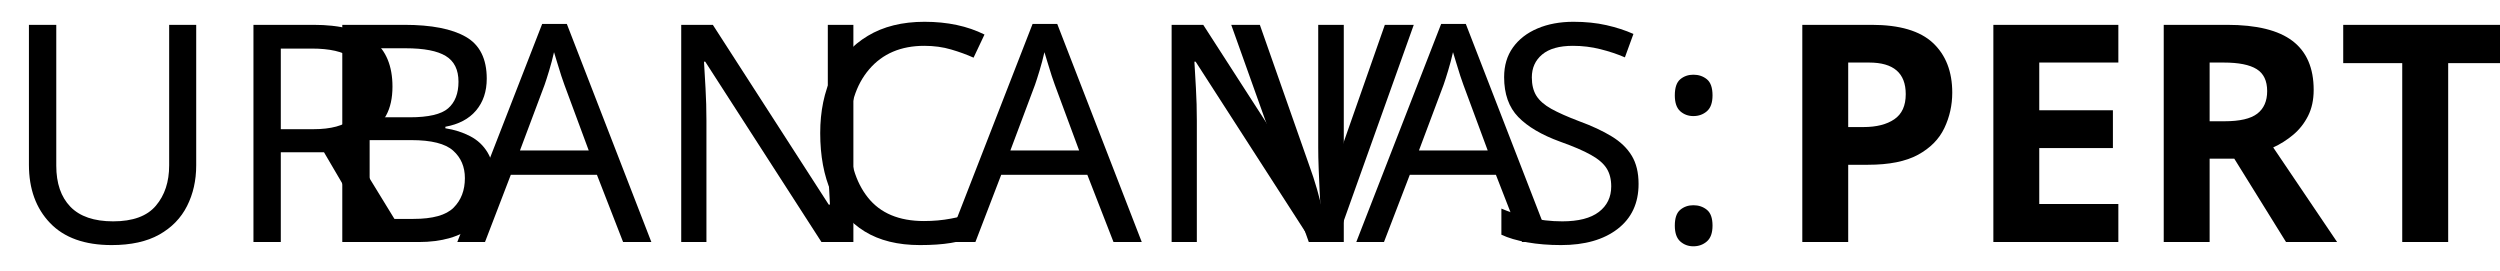
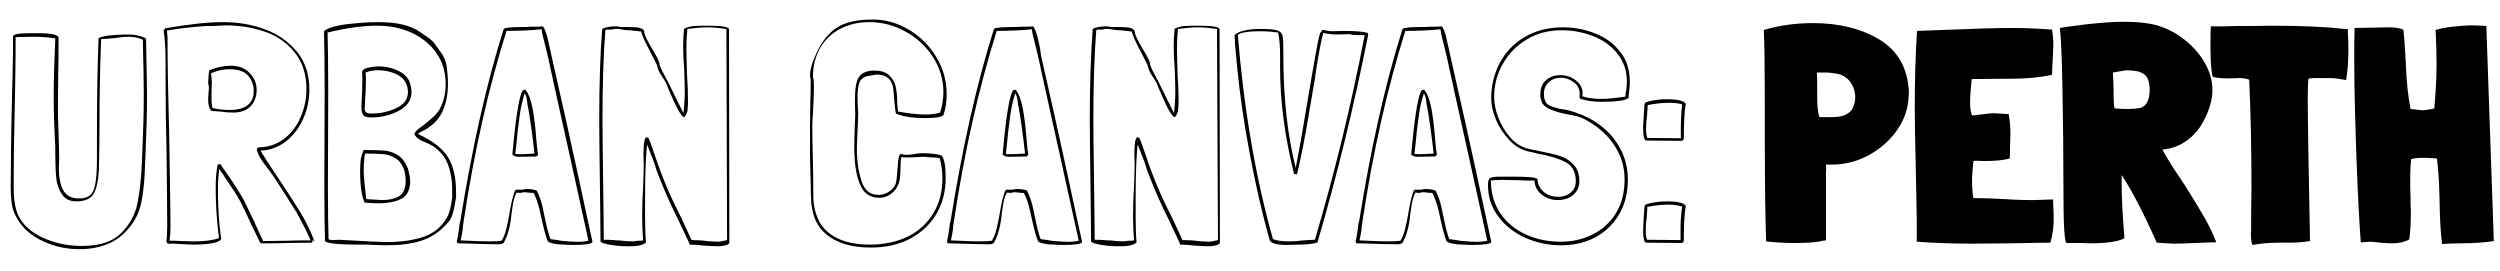
- <svg xmlns="http://www.w3.org/2000/svg" id="Layer_1" data-name="Layer 1" viewBox="0 0 768.5 83">
-   <defs>
-     <style>
-       .cls-1 {
-         font-family: LondrinaSolid-Black, 'Londrina Solid';
-         font-weight: 800;
-       }
- 
-       .cls-2, .cls-3, .cls-4, .cls-5, .cls-6 {
-         font-family: LondrinaOutline-Regular, 'Londrina Outline';
-       }
- 
-       .cls-3 {
-         letter-spacing: 0em;
-       }
- 
-       .cls-4 {
-         letter-spacing: 0em;
-       }
- 
-       .cls-5 {
-         letter-spacing: -.03em;
-       }
- 
-       .cls-7 {
-         font-size: 93.52px;
-       }
- 
-       .cls-6 {
-         letter-spacing: 0em;
-       }
-     </style>
-   </defs>
-   <text class="cls-7" transform="translate(.47 74.4)">
-     <tspan class="cls-2" x="0" y="0">UR</tspan>
-     <tspan class="cls-6" x="95.67" y="0">B</tspan>
-     <tspan class="cls-2" x="140.1" y="0">AN </tspan>
-     <tspan class="cls-3" x="245.96" y="0">C</tspan>
-     <tspan class="cls-2" x="290.85" y="0">AN</tspan>
-     <tspan class="cls-5" x="378.01" y="0">V</tspan>
-     <tspan class="cls-4" x="416.45" y="0">A</tspan>
-     <tspan class="cls-2" x="456.29" y="0">S:</tspan>
-     <tspan class="cls-1" x="520.82" y="0" xml:space="preserve"> PERTH</tspan>
-   </text>
+ <svg xmlns="http://www.w3.org/2000/svg" version="1.1" id="Layer_1" x="0px" y="0px" viewBox="0 0 768.5 83" style="enable-background:new 0 0 768.5 83;" xml:space="preserve">
+   <style type="text/css">
+ 	.st0{enable-background:new    ;}
+ </style>
+   <g class="st0">
+     <path d="M45.2,29.2c0,5.6-0.2,11.9-0.5,19l-0.1,2.2c-0.1,4-0.4,7.5-0.9,10.5c-0.5,3-1.4,5.5-2.8,7.5c-2.1,3.1-4.6,5.2-7.3,6.4   c-2.8,1.2-5.8,1.8-9.2,1.8c-4.4,0-8.5-1-12.3-3c-3.8-2-6.4-4.9-7.9-8.6c-0.6-1.6-0.9-4.1-0.9-7.5c0-6.4,0.1-15.6,0.4-27.9   c0.1-2.4,0.1-5.2,0.2-8.3c0.1-3.1,0.1-6.5,0.1-10.2c0.2-0.4,1-0.7,2.4-0.8c1.4-0.1,3.3-0.1,5.5-0.1c3.6,0,5.6,0.4,6.1,1.2   c0,4.9,0,8.6-0.1,11l-0.1,11c0,1.7,0.1,4.2,0.2,7.6c0.1,3.5,0.2,6,0.2,7.7l-0.1,3.2c0,2.6,0.4,4.8,1.3,6.5s2.5,2.6,4.9,2.6   c1.5,0,2.6-0.3,3.4-1c0.8-0.7,1.3-1.8,1.6-3.5c0.3-1.7,0.5-4.1,0.5-7.3v-9.4c0-11,0.2-20.4,0.5-28.1c1.5-0.7,4.6-1.1,9.3-1.1   c1.9,0,3.6,0.4,5.1,1.1l0.2,0.4C45,19.6,45.2,25.4,45.2,29.2z M43.9,12.2c-1.3-0.6-2.8-0.9-4.5-0.9c-0.9,0-2.2,0.1-4.1,0.4   C33.4,11.9,32,12,31.1,12c-0.2,4.2-0.3,8.7-0.4,13.7c-0.1,4.9-0.1,8.2-0.1,9.7c0,7.5-0.1,13.1-0.2,16.9c-0.2,3.5-0.8,6-1.7,7.4   c-0.9,1.4-2.6,2.2-5.2,2.2c-2,0-3.5-0.7-4.4-2.1c-1-1.4-1.6-3.1-1.8-5c-0.2-1.9-0.3-4.4-0.3-7.4c0-1.8,0-3.1-0.1-3.9   c-0.2-4.1-0.4-8.6-0.4-13.7c0-5.4,0.2-11.4,0.5-18c-1.9-0.3-4.1-0.5-6.6-0.5l-5.6,0.1c0,3.5,0,7.6-0.1,12.3   c-0.1,4.7-0.1,8.3-0.2,10.9c-0.2,7.7-0.3,15.4-0.3,23.1c0,2.7,0.3,5.1,0.8,6.9c1,3.4,3.5,6.1,7.4,8.1c4,2,8.2,2.9,12.8,2.9   c5.4,0,9.4-1.3,12-3.9c2.6-2.6,4.3-5.6,5-9c0.7-3.4,1.2-7.6,1.4-12.5l0.1-2.1c0.3-7,0.5-13.2,0.5-18.8   C44.2,25.5,44.1,19.8,43.9,12.2z" />
+     <path d="M96,74.6l-7.9,0.1c-1.7,0.1-4.3,0.1-7.8,0.1l-0.4-0.3c-0.3-0.6-1.2-2.6-2.8-5.8c-1.4-3.1-2.5-5.4-3.3-6.9   c-0.9-1.7-2.5-4.1-4.6-7.2c-0.4-0.6-0.7-1.1-1-1.5c-0.3-0.4-0.6-0.8-0.8-1.2c-0.2,1.6-0.4,3.7-0.4,6.4c0,5.5,0.3,10.6,1,15.2   c-0.6,1.1-3.6,1.7-9,1.7L55.1,75c-0.8-0.1-2-0.1-3.6-0.1l-0.3-0.7l-0.1,0.2c0.2-1.1,0.3-2.8,0.3-5.1c0-5-0.1-12.5-0.2-22.4   c-0.2-7.4-0.3-14.9-0.3-22.4v-5c0-4.2-0.2-7.6-0.6-10.2l0.5-0.6c7-1.2,12.9-1.9,17.7-1.9c4.6,0,8.9,0.7,12.9,2.2   c4.1,1.5,7.3,3.8,9.9,6.9c2.5,3.1,3.8,7,3.8,11.6c0,3.1-0.6,6-1.8,8.8c-1.2,2.8-3,5.2-5.2,7c-2.3,1.8-4.9,2.9-8,3   c0.9,1.6,2.9,4.7,6,9.3c2.7,4,4.8,7.4,6.5,10.1c1.6,2.7,3,5.6,4.1,8.6L96,73.8V74.6z M91.1,65.2c-1.6-2.6-3.9-6.2-6.9-10.8   l-1.5-2.1c-1.1-1.4-2-2.6-2.6-3.6c-0.6-1-1-1.9-1.2-2.8l0.5-0.6c3,0,5.6-0.9,7.9-2.6c2.2-1.7,4-4,5.1-6.7c1.2-2.7,1.8-5.6,1.8-8.5   c0-4.8-1.3-8.7-3.8-11.6c-2.5-3-5.6-5.1-9.4-6.3c-3.7-1.2-7.6-1.8-11.5-1.8c-0.9,0-2.2,0.1-4.1,0.2L63.2,8h0.2   c-4.8,0.3-8.8,0.8-12.1,1.4c0.1,1,0.2,1.7,0.2,2.2c0,8.7,0.2,18.5,0.5,29.3c0.2,12.8,0.4,22.5,0.4,29.1c0,1.4-0.1,2.7-0.3,4   c1.6,0,2.7,0,3.6,0.1l4,0.1c3.1,0,5.6-0.3,7.6-1c-0.7-5.6-1-10.7-1-15.3c0-3,0.2-5.4,0.6-7.3l0.8-0.2c0.3,0.4,0.7,1,1.1,1.6   c0.4,0.6,0.9,1.3,1.4,2c2.2,3.2,3.8,5.8,4.8,7.6l3,6.2c1.1,2.4,2,4.5,2.9,6.3l7.3-0.1c1.6-0.1,4.1-0.1,7.3-0.1   C94.1,70.7,92.6,67.9,91.1,65.2z M70.9,20.2c2.4,0,4.4,0.7,5.8,2.2c1.4,1.4,2.2,3.2,2.2,5.2c0,2-0.6,3.7-1.8,5c-1.2,1.3-3,2-5.4,2   c-1.4,0-2.7-0.1-3.9-0.3c-1.5-0.1-2.4-0.2-2.8-0.2c-0.7-0.7-1-1.8-1-3.3c0-0.7,0-1.5,0.1-2.2c0.1-0.7,0.1-1.3,0.1-1.8   c0-0.2,0-0.5-0.1-0.7C64,25.8,64,25.5,64,25.2l0.1-1.7l0.2-1.9C66.6,20.7,68.8,20.2,70.9,20.2z M64.9,22.5v0.6   c0.1,0.2,0.2,1.1,0.2,2.6L65,30.3c0,1,0.1,2,0.3,2.9c1.7,0.4,3.5,0.6,5.3,0.6c4.9,0,7.4-2,7.4-5.9c0-1.2-0.3-2.3-0.8-3.3   c-0.5-1-1.3-1.8-2.2-2.4c-1.2-0.6-2.5-0.9-4-0.9C69,21.2,67,21.6,64.9,22.5z" />
+   </g>
+   <g class="st0">
+     <path d="M129.5,74c-3.1,1-6.7,1.4-10.7,1.4c-1.2,0-3.2-0.1-6-0.2h-2.3c-6.6,0-10.1-0.4-10.6-1.1c-0.1-3.6-0.2-9.1-0.2-16.4   l0.1-29.8c0-8.1-0.1-14.2-0.2-18.3c0.9-0.9,3.1-1.6,6.5-2.1c3.4-0.4,6.8-0.7,10.2-0.7c5.7,0,10,1,12.9,3.1l1.9,1.3   c0.9,0.6,1.5,1.1,1.8,1.4c0.3,0.3,0.7,0.8,1.2,1.5c0.5,0.7,1,1.4,1.5,2.1c0.9,1.2,1.4,2.5,1.7,4.1c0.2,1.5,0.4,3.3,0.4,5.4   c0,3.4-0.6,6.4-1.8,8.8c-1.2,2.5-3.3,4.5-6.4,6c-0.2,0.1-0.4,0.2-0.5,0.3c-0.2,0.1-0.3,0.2-0.5,0.3c0,0.1,0.1,0.2,0.2,0.2   c4.3,2,7.3,4.3,9,7c1.7,2.7,2.5,6.4,2.5,11v1.4c-0.1,0.3-0.2,1.1-0.4,2.3c-0.2,1.2-0.5,2.3-0.8,3.2c-0.3,0.9-0.8,1.7-1.3,2.2   C135.3,71.2,132.6,73,129.5,74z M137.9,51.1c-0.8-2.4-2.3-4.4-4.5-6c-0.4-0.3-1.2-0.7-2.3-1.2c-1.1-0.4-1.9-0.8-2.4-1.2   c-0.6-0.4-1-0.8-1.3-1.4c0-0.3,0.2-0.7,0.7-1.2c0.5-0.5,1.2-1,2.2-1.7c0.9-0.7,1.7-1.4,2.6-2.2c0.9-0.7,1.5-1.5,2-2.2   c1.4-2.4,2.1-5.1,2.1-8c0-3.7-0.9-6.9-2.8-9.6c-1.8-2.7-4.4-4.8-7.6-6.3c-3.2-1.5-6.8-2.2-10.8-2.2c-4.2,0-9.3,0.7-15.1,2.1   c0.1,4,0.2,10,0.2,18l-0.1,29.5c0,7.2,0.1,12.5,0.2,16.1c0.5,0.1,0.9,0.2,1.3,0.2l1.9-0.1l5.5,0.3c4,0.2,7.1,0.4,9.4,0.4   c4,0,7.5-0.5,10.5-1.4c3-0.9,5.4-2.6,7.1-5c0.6-0.9,1.1-1.8,1.3-2.5c0.2-0.7,0.5-1.5,0.6-2.4c0.2-0.9,0.3-1.7,0.4-2.3v-1.4   C139.1,56.2,138.7,53.5,137.9,51.1z M123.4,61.1c-1.7,0.9-4.2,1.4-7.3,1.4c-0.8,0-2.2-0.1-4-0.2c-0.9-1.8-1.4-5.1-1.4-9.8   c0-1.4,0.1-2.6,0.2-3.6c0.2-1,0.5-1.9,0.9-2.8c2.8,0,4.9,0.1,6.4,0.2c1.4,0.1,2.8,0.6,4.1,1.4c1.3,0.8,2.3,2.2,3.1,4.1   c0.4,1.5,0.7,2.9,0.7,4.1C126,58.5,125.1,60.2,123.4,61.1z M122.7,34c-2.6,1.4-5.4,2.1-8.5,2.1c-1.3,0-2.2-0.2-2.5-0.7   c-0.4-0.5-0.6-1.3-0.6-2.4c0-1,0.1-2.5,0.2-4.5l0.1-4.4l-0.1-2.1c0.2-0.6,0.9-1,1.9-1.2c1-0.2,2.1-0.4,3.2-0.4c2,0,3.9,0.4,5.7,1.2   c1.8,0.8,3,1.9,3.7,3.3c0.5,1.3,0.7,2.4,0.7,3.3C126.5,30.7,125.3,32.6,122.7,34z M111.8,52.5c0,1.7,0.3,4.6,0.8,8.7   c2.8,0.2,4.4,0.3,4.8,0.3c2.2,0,4-0.4,5.3-1.2c1.3-0.8,2-2.4,2-4.7c0-1.3-0.2-2.5-0.5-3.5c-0.6-1.6-1.5-2.8-2.7-3.5   c-1.2-0.7-2.3-1.1-3.6-1.2c-1.2-0.1-3.1-0.2-5.7-0.2C111.9,49,111.8,50.7,111.8,52.5z M112.4,22.3l0.1,2.2l-0.1,3.6   c-0.1,1.6-0.2,2.8-0.2,3.6l-0.1,1.5c0,0.6,0.1,1,0.4,1.3c0.3,0.3,0.9,0.4,1.7,0.4c2.8,0,5.4-0.6,7.7-1.7c2.3-1.1,3.5-2.7,3.5-4.9   c0-1-0.2-2-0.7-2.9c-0.6-1.2-1.7-2.1-3.3-2.8c-1.7-0.7-3.4-1-5.2-1C114.8,21.6,113.5,21.8,112.4,22.3z" />
+   </g>
+   <g class="st0">
+     <path d="M176.3,75.3c-1.4,0-2.9-0.1-4.7-0.2c-1.7-0.2-2.8-0.5-3.2-0.9c-0.6-1.4-1.2-3.7-1.9-6.8c-0.4-1.9-0.7-3.4-1.1-4.6   c-0.3-1.2-0.8-2.4-1.4-3.5c-0.5,0-1,0-1.6-0.1c-0.6-0.1-1.1-0.1-1.6-0.1c-0.2,0.1-0.6,0.2-0.9,0.2l-1.1-0.1c-0.6,1.2-1,2.5-1.2,4.1   c-0.2,1.5-0.4,2.4-0.4,2.8c-0.2,1.9-0.5,3.6-0.9,4.9c-0.3,1.3-0.9,2.6-1.5,3.7l-0.2,0.1l-0.4,0.2h0.1l-0.8,0.1l-5.6-0.1   c-3.1-0.1-5.5-0.2-7.2-0.2l-0.1-0.1l-0.2-0.5c0.3-1.1,0.5-2.4,0.7-3.9c0.1-1.1,0.2-1.9,0.4-2.3c3.6-22.5,8-42.2,13.3-59l0.5-0.4   h0.5c0.4-0.2,2.4-0.3,6-0.3c0.9-0.1,1.8-0.1,2.7-0.1c0.9,0,1.7,0,2.4-0.1c0.5,0.6,0.9,1.7,1.4,3.5c0.4,1.8,0.6,2.8,0.7,3.1l0.5,2.3   c2.4,10.5,6.2,27.4,11.2,50.8l1.4,6.4v0.3C181.6,75,179.7,75.3,176.3,75.3z M180.9,74L175,47.2c-3.3-14.8-5.5-24.8-6.6-29.9   c-0.1-0.3-0.3-1.4-0.8-3.3c-0.6-2.2-1-3.9-1.1-5c-2.9,0.3-6.5,0.5-10.8,0.5c-5.6,17.8-10,37.4-13.2,58.7c-0.1,0.5-0.2,1.4-0.3,2.6   c-0.2,1.2-0.4,2.3-0.6,3.1c4.1,0.2,7,0.3,8.8,0.3c1.9,0,3.2-0.1,3.8-0.2c0.6-1,1.1-2.2,1.4-3.5c0.3-1.3,0.7-2.9,1-4.8   c0.5-3.2,1.1-5.6,1.7-7.1l0.4-0.3h2c0.2-0.1,0.6-0.2,1.1-0.2c0.6,0,1.1,0,1.7,0.1s1.1,0.2,1.5,0.4c0.8,1.6,1.4,3.3,1.8,5.1   c0.4,1.9,0.6,3,0.7,3.3c0.6,2.9,1.1,5,1.7,6.5c0.6,0.1,1.4,0.2,2.2,0.3c0.9,0.2,1.6,0.3,2.2,0.3c1.2,0.1,2.2,0.2,2.9,0.2   C178.1,74.4,179.6,74.3,180.9,74z M159.3,48.2c-0.7,0-1.3-0.2-1.8-0.7c1.2-13.3,2.4-19.9,3.6-19.9h0.4c1,1.2,1.7,3.1,2.2,5.7   c0.5,2.6,0.9,5.9,1.2,9.9c0.1,0.7,0.1,1.4,0.2,2.2c0.1,0.7,0.2,1.5,0.3,2.2l-0.5,0.5L159.3,48.2z M164.3,47.2   c-0.7-6.3-1.4-11.1-2-14.4c-0.1-0.2-0.2-0.9-0.3-1.9c-0.1-1-0.4-1.7-0.7-2.2c-0.7,2.1-1.2,4.3-1.5,6.5c-0.3,2.2-0.7,5-1,8.5   l-0.4,3.6c0.4,0.1,1,0.1,1.8,0.1C161.1,47.4,162.5,47.3,164.3,47.2z" />
+     <path d="M211.8,74.6l-3.1-6.6c-2.3-4.6-4.1-8.6-5.4-11.9c-0.8-1.9-1.6-3.9-2.2-6.1l-2.2-5.6c-0.4,4.1-0.6,9.4-0.6,16v6.3   c0,3.5,0.1,6.1,0.3,7.8c-0.5,0.5-1.3,0.8-2.3,1c-1,0.2-2.2,0.2-3.6,0.2c-1.4,0-3-0.1-4.8-0.4c-1.8-0.3-2.9-0.6-3.3-1   c0-4.1-0.1-10.3-0.2-18.7c-0.1-8.2-0.2-14.4-0.2-18.6c0-10.9,0.3-20.3,0.9-28.1c1.1-0.6,2.6-0.8,4.4-0.8c0.4,0,0.8,0.1,1.2,0.2   c2.1,0,3.7,0,5,0.1c1.2,0.1,2,0.5,2.3,1.1c0,0.5,0.2,1.3,0.7,2.3c0.5,1,1.1,2.1,1.7,3.1c0.6,1,1.2,2,1.7,3c0.5,1,0.7,1.7,0.7,2.2   c0.2,0.6,0.7,1.7,1.6,3.3l1.1,2.1c0.2,0.4,1.1,2.3,2.8,5.7l1.8,3.6c0.2-2,0.4-4.2,0.4-6.7c0-1.6-0.1-4-0.2-7.1   c-0.2-2.4-0.3-4.7-0.3-7.1c0-1.7,0.1-3.5,0.3-5.1c0.9-0.4,1.9-0.7,3-0.8c1.2-0.1,2.5-0.1,4.2-0.1c4.1,0,6.3,0.3,6.6,1l0.1,65.8   l-0.5,0.5h-0.1c-0.7,0.3-1.7,0.5-3,0.5c-1,0-2.4-0.1-4.3-0.2c-1.4-0.2-2.8-0.3-4.3-0.3L211.8,74.6z M223.3,8.9   c-2.2-0.3-4.1-0.5-5.8-0.5c-1.8,0-3.9,0.2-6.2,0.5c-0.2,2.1-0.3,4.1-0.3,6.1c0,1.8,0.1,4.5,0.2,8.1c0.2,2.7,0.3,5.5,0.3,8.3   c0,1.1-0.1,2.1-0.2,2.8c-0.2,0.7-0.5,1.3-0.9,1.8h-0.1c-0.8,0-2.4-2.9-4.8-8.6l-0.7-1.8c-0.2-0.4-0.7-1.2-1.5-2.4   c-0.8-1.2-1.2-2.3-1.3-3.1l-1.8-3.6c-1.9-3.5-2.9-5.8-3.1-6.8c-0.6-0.1-1.8-0.2-3.6-0.4c-0.3,0-0.8,0-1.6-0.1   c-0.7-0.1-1.2-0.2-1.5-0.3h-1.6c-0.2,0.1-0.5,0.2-1,0.2H187c-0.4,0-0.7,0-0.9,0.1c-0.6,7.6-0.9,16.8-0.9,27.6   c0,4.1,0.1,10.3,0.2,18.5c0.1,8.2,0.2,14.4,0.2,18.4c1.1,0,2,0,2.9,0.1c0.9,0.1,1.5,0.1,1.9,0.1c1.3,0.2,2.8,0.3,4.4,0.3   c0.3-0.1,0.8-0.2,1.5-0.2c0.6,0,1.1,0,1.4-0.1c-0.2-2.4-0.3-4.9-0.3-7.4c0-3.1,0.1-6.1,0.3-9.2c0.1-3,0.2-5.3,0.2-6.8l-0.1-2.7   c0-3.7,0.3-5.6,1-5.6h0.1l0.5,0.3c0.6,1.4,1.3,3.5,2.3,6.4c0.2,0.7,0.6,1.7,1.1,3.1c0.5,1.4,1,2.6,1.4,3.6   c1.1,2.9,2.8,6.6,5.1,11.1l3.3,7.1c1.9,0,3.5,0.1,4.7,0.3c1.5,0.1,2.7,0.2,3.6,0.2c0.3,0,0.7-0.1,1.2-0.2c0.5-0.1,1-0.2,1.4-0.3   L223.3,8.9z" />
+   </g>
+   <g class="st0">
+     <path d="M264.4,24.9l-0.1,0.3l-0.1,0.1c-0.4,1.2-0.6,2.8-0.6,4.8l0.1,3c0.1,0.6,0.1,1.3,0.1,2.2c0,1.1-0.1,2.7-0.2,5   c-0.1,2.4-0.2,4.2-0.2,5.4c0,3.7,0.5,7,1.4,9.9c0.9,2.8,2.6,4.3,5.2,4.3c1,0,1.9-0.2,2.8-0.7c0.9-0.5,1.6-1.1,2.2-2   c0.4-0.6,0.6-1.6,0.7-2.9c0.1-1.3,0.2-2.1,0.2-2.4c0.1-1.4,0.2-2.5,0.3-3.2c0.1-0.7,0.3-1.2,0.7-1.4c0.6,0.2,1.2,0.3,1.8,0.3   c0.5,0,1.2-0.1,2.2-0.2c0.9-0.2,1.7-0.3,2.4-0.3c2.7,0,4.7,0.2,6.1,0.7c0.9,0.9,1.3,3.2,1.3,6.9c0,4-0.9,7.6-2.7,10.8   c-1.8,3.2-4.5,5.8-7.9,7.7c-3.5,1.9-7.6,2.9-12.4,2.9c-6.6,0-11.5-1.7-14.8-5.1c-1.2-1.2-2-2.7-2.6-4.3c-0.5-1.6-0.8-3-0.9-4.3   c-0.1-1.3-0.2-3.4-0.2-6.3c-0.1-3.6-0.2-6.4-0.2-8.3V37.5l0.1-6.6c0.1-1.4,0.1-3.6,0.1-6.5c-0.1-0.3-0.2-0.8-0.2-1.5   c0-1.2,0.4-2.9,1.3-5c1.7-4.2,3.8-7.2,6.5-9.1c2.6-1.9,6.5-2.8,11.5-2.8c4,0,7.7,1.1,11.2,3.2c3.5,2.1,6.3,4.9,8.4,8.5   c2.1,3.5,3.1,7.2,3.1,11.2c0,2.4-0.3,4.6-1,6.5c-0.6,0.6-2.5,0.9-5.5,0.9c-4.1,0-7.1-0.5-9.1-1.4c-0.2-0.8-0.3-2.2-0.5-4   c-0.1-1.7-0.2-3.1-0.4-4.2c-0.2-1.1-0.7-2-1.5-2.7c-0.8-0.7-2-1.1-3.6-1.1c-0.4,0.1-0.9,0.2-1.6,0.3c-0.7,0.1-1.2,0.2-1.6,0.3   c-0.4,0.1-0.8,0.4-1.2,0.7C264.6,24.6,264.4,24.9,264.4,24.9L264.4,24.9z M268.8,21.7c2,0,3.5,0.5,4.5,1.4c1,1,1.7,2.1,2,3.4   c0.3,1.3,0.5,2.9,0.5,4.9c0,0.3,0,0.8,0.1,1.4c0.1,0.6,0.1,1.1,0.2,1.5c3.5,0.6,6.2,0.9,8.2,0.9c1.9,0,3.5-0.2,4.7-0.6   c0.7-2.2,1-4.3,1-6.3c0-3.7-1-7.3-3.1-10.6c-2.1-3.3-4.9-6-8.4-7.9c-3.5-2-7.3-3-11.4-3c-3.2,0-6.1,0.7-8.7,2   c-2.6,1.3-4.7,3.3-6.2,5.8c-1.5,2.6-2.3,5.6-2.3,9.1c0.2,0.6,0.3,1.5,0.3,2.6c0,2.1-0.1,5-0.3,8.5c-0.1,1.6-0.2,3-0.2,4   c0,2.6,0.1,6.3,0.2,11.3L250,56c0,0.5,0,1.8,0,4c0,2.2,0.3,4.1,0.9,5.9c0.6,1.7,1.4,3.2,2.5,4.4c3,3.2,7.6,4.9,13.9,4.9   c4.6,0,8.6-0.9,12-2.6c3.4-1.7,5.9-4.2,7.7-7.2s2.7-6.6,2.7-10.5c0-2.2-0.3-4.2-0.8-6.2c-0.5-0.2-1.2-0.3-2.2-0.3   c-0.9,0-1.6-0.1-2.1-0.2c-1.2,0-2.1,0-2.7,0.1l-2.7,0.1c-0.9,0-1.6,0-2.1-0.1c-0.2,0.8-0.3,2-0.3,3.6c0,2-0.2,3.5-0.5,4.4   c-0.5,1.4-1.3,2.5-2.4,3.3c-1.1,0.8-2.3,1.2-3.6,1.2c-2.9,0-4.9-1.4-6-4.3c-1.2-2.8-1.7-6.7-1.7-11.6c0-1.7,0.1-5,0.3-9.6l-0.1-4.1   c0-3.9,0.4-6.5,1.3-7.6l0.1-0.2C265.3,22.2,266.8,21.7,268.8,21.7z" />
+   </g>
+   <g class="st0">
+     <path d="M327,75.3c-1.4,0-2.9-0.1-4.7-0.2c-1.7-0.2-2.8-0.5-3.2-0.9c-0.6-1.4-1.2-3.7-1.9-6.8c-0.4-1.9-0.7-3.4-1.1-4.6   c-0.3-1.2-0.8-2.4-1.4-3.5c-0.5,0-1,0-1.6-0.1c-0.6-0.1-1.1-0.1-1.6-0.1c-0.2,0.1-0.6,0.2-0.9,0.2l-1.1-0.1c-0.6,1.2-1,2.5-1.2,4.1   c-0.2,1.5-0.4,2.4-0.4,2.8c-0.2,1.9-0.5,3.6-0.9,4.9c-0.3,1.3-0.9,2.6-1.5,3.7l-0.2,0.1l-0.4,0.2h0.1l-0.8,0.1l-5.6-0.1   c-3.1-0.1-5.5-0.2-7.2-0.2l-0.1-0.1l-0.2-0.5c0.3-1.1,0.5-2.4,0.7-3.9c0.1-1.1,0.2-1.9,0.4-2.3c3.6-22.5,8-42.2,13.3-59l0.5-0.4   h0.5c0.4-0.2,2.4-0.3,6-0.3c0.9-0.1,1.8-0.1,2.7-0.1c0.9,0,1.7,0,2.4-0.1c0.5,0.6,0.9,1.7,1.4,3.5c0.4,1.8,0.6,2.8,0.7,3.1L320,17   c2.4,10.5,6.2,27.4,11.2,50.8l1.4,6.4v0.3C332.3,75,330.5,75.3,327,75.3z M331.6,74l-5.9-26.8c-3.3-14.8-5.5-24.8-6.6-29.9   c-0.1-0.3-0.3-1.4-0.8-3.3c-0.6-2.2-1-3.9-1.1-5c-2.9,0.3-6.5,0.5-10.8,0.5c-5.6,17.8-10,37.4-13.2,58.7c-0.1,0.5-0.2,1.4-0.3,2.6   c-0.2,1.2-0.4,2.3-0.6,3.1c4.1,0.2,7,0.3,8.8,0.3c1.9,0,3.2-0.1,3.8-0.2c0.6-1,1.1-2.2,1.4-3.5c0.3-1.3,0.7-2.9,1-4.8   c0.5-3.2,1.1-5.6,1.7-7.1l0.4-0.3h2c0.2-0.1,0.6-0.2,1.1-0.2c0.6,0,1.1,0,1.7,0.1s1.1,0.2,1.5,0.4c0.8,1.6,1.4,3.3,1.8,5.1   c0.4,1.9,0.6,3,0.7,3.3c0.6,2.9,1.1,5,1.7,6.5c0.6,0.1,1.4,0.2,2.2,0.3c0.9,0.2,1.6,0.3,2.2,0.3c1.2,0.1,2.2,0.2,2.9,0.2   C328.8,74.4,330.3,74.3,331.6,74z M310,48.2c-0.7,0-1.3-0.2-1.8-0.7c1.2-13.3,2.4-19.9,3.6-19.9h0.4c1,1.2,1.7,3.1,2.2,5.7   c0.5,2.6,0.9,5.9,1.2,9.9c0.1,0.7,0.1,1.4,0.2,2.2c0.1,0.7,0.2,1.5,0.3,2.2l-0.5,0.5L310,48.2z M315.1,47.2   c-0.7-6.3-1.4-11.1-2-14.4c-0.1-0.2-0.2-0.9-0.3-1.9c-0.1-1-0.4-1.7-0.7-2.2c-0.7,2.1-1.2,4.3-1.5,6.5c-0.3,2.2-0.7,5-1,8.5   l-0.4,3.6c0.4,0.1,1,0.1,1.8,0.1C311.8,47.4,313.2,47.3,315.1,47.2z" />
+     <path d="M362.6,74.6l-3.1-6.6c-2.3-4.6-4.1-8.6-5.4-11.9c-0.8-1.9-1.6-3.9-2.2-6.1l-2.2-5.6c-0.4,4.1-0.6,9.4-0.6,16v6.3   c0,3.5,0.1,6.1,0.3,7.8c-0.5,0.5-1.3,0.8-2.3,1c-1,0.2-2.2,0.2-3.6,0.2c-1.4,0-3-0.1-4.8-0.4c-1.8-0.3-2.9-0.6-3.3-1   c0-4.1-0.1-10.3-0.2-18.7c-0.1-8.2-0.2-14.4-0.2-18.6c0-10.9,0.3-20.3,0.9-28.1c1.1-0.6,2.6-0.8,4.4-0.8c0.4,0,0.8,0.1,1.2,0.2   c2.1,0,3.7,0,5,0.1c1.2,0.1,2,0.5,2.3,1.1c0,0.5,0.2,1.3,0.7,2.3c0.5,1,1.1,2.1,1.7,3.1c0.6,1,1.2,2,1.7,3c0.5,1,0.7,1.7,0.7,2.2   c0.2,0.6,0.7,1.7,1.6,3.3l1.1,2.1c0.2,0.4,1.1,2.3,2.8,5.7l1.8,3.6c0.2-2,0.4-4.2,0.4-6.7c0-1.6-0.1-4-0.2-7.1   c-0.2-2.4-0.3-4.7-0.3-7.1c0-1.7,0.1-3.5,0.3-5.1c0.9-0.4,1.9-0.7,3-0.8c1.2-0.1,2.5-0.1,4.2-0.1c4.1,0,6.3,0.3,6.6,1l0.1,65.8   l-0.5,0.5h-0.1c-0.7,0.3-1.7,0.5-3,0.5c-1,0-2.4-0.1-4.3-0.2c-1.4-0.2-2.8-0.3-4.3-0.3L362.6,74.6z M374.1,8.9   c-2.2-0.3-4.1-0.5-5.8-0.5c-1.8,0-3.9,0.2-6.2,0.5c-0.2,2.1-0.3,4.1-0.3,6.1c0,1.8,0.1,4.5,0.2,8.1c0.2,2.7,0.3,5.5,0.3,8.3   c0,1.1-0.1,2.1-0.2,2.8c-0.2,0.7-0.5,1.3-0.9,1.8h-0.1c-0.8,0-2.4-2.9-4.8-8.6l-0.7-1.8c-0.2-0.4-0.7-1.2-1.5-2.4   c-0.8-1.2-1.2-2.3-1.3-3.1l-1.8-3.6c-1.9-3.5-2.9-5.8-3.1-6.8c-0.6-0.1-1.8-0.2-3.6-0.4c-0.3,0-0.8,0-1.6-0.1   c-0.7-0.1-1.2-0.2-1.5-0.3h-1.6c-0.2,0.1-0.5,0.2-1,0.2h-0.7c-0.4,0-0.7,0-0.9,0.1c-0.6,7.6-0.9,16.8-0.9,27.6   c0,4.1,0.1,10.3,0.2,18.5c0.1,8.2,0.2,14.4,0.2,18.4c1.1,0,2,0,2.9,0.1c0.9,0.1,1.5,0.1,1.9,0.1c1.3,0.2,2.8,0.3,4.4,0.3   c0.3-0.1,0.8-0.2,1.5-0.2c0.6,0,1.1,0,1.4-0.1c-0.2-2.4-0.3-4.9-0.3-7.4c0-3.1,0.1-6.1,0.3-9.2c0.1-3,0.2-5.3,0.2-6.8l-0.1-2.7   c0-3.7,0.3-5.6,1-5.6h0.1l0.5,0.3c0.6,1.4,1.3,3.5,2.3,6.4c0.2,0.7,0.6,1.7,1.1,3.1c0.5,1.4,1,2.6,1.4,3.6   c1.1,2.9,2.8,6.6,5.1,11.1l3.3,7.1c1.9,0,3.5,0.1,4.7,0.3c1.5,0.1,2.7,0.2,3.6,0.2c0.3,0,0.7-0.1,1.2-0.2c0.5-0.1,1-0.2,1.4-0.3   L374.1,8.9z" />
+   </g>
+   <g class="st0">
+     <path d="M420.6,10.6C416.2,32.8,411,54,405,74.5c-0.9,0.4-3,0.7-6.2,0.7l-3.4,0.1c-2.6,0-4.2-0.4-5-1.2c-2.4-8.3-4.4-17.2-6.2-26.7   c-1.8-9.5-3.1-18.5-3.9-26.7l-0.6-6.5c-0.1-0.5-0.1-1.1-0.1-1.7c0-0.7-0.1-1.2-0.1-1.7c1.2-1.2,3.9-1.9,7.9-1.9   c2.4,0,4.1,0.1,5.1,0.4c0.9,0.3,1.5,0.8,1.7,1.5c0.2,0.7,0.3,2,0.3,4V17c0,13.2,1.3,24.7,3.8,34.6c1-4.9,2.3-12.5,4-22.7   c0.8-4.9,1.6-9.3,2.3-13.2c0.7-4,1.2-5.9,1.5-5.9v0.1l0.3-0.6l0.2-0.1h0.3c0.7,0.2,1.7,0.4,2.7,0.4l3.5-0.1c3.4,0,5.9,0.2,7.3,0.6   L420.6,10.6z M419.5,10.8h-1.8c-1.4,0-2.3-0.1-2.8-0.3l-3.8,0.1c-1.7,0-3.1-0.2-4.3-0.5c-0.7,2.4-1.4,6.2-2.2,11.3   c-0.3,2.4-0.6,4.3-0.9,5.7l-1.1,6.5c-1.3,7.9-2.6,14.6-3.9,20c-0.2-0.1-0.5-0.1-0.9-0.1c-2.9-11.6-4.3-22.5-4.3-32.7v-3.6   c0-3-0.2-5.4-0.6-7.2c-1.4-0.2-3.2-0.4-5.6-0.4c-3.6,0-5.8,0.4-6.8,1.1c1.9,23.1,5.5,44,10.8,62.8c1.3,0.5,3,0.7,5,0.7   c1.4,0,2.8-0.1,4.2-0.3c1.7-0.1,3-0.2,3.7-0.2C410.3,53.1,415.4,32.1,419.5,10.8z" />
+   </g>
+   <g class="st0">
+     <path d="M452.6,75.3c-1.4,0-2.9-0.1-4.7-0.2c-1.7-0.2-2.8-0.5-3.2-0.9c-0.6-1.4-1.2-3.7-1.9-6.8c-0.4-1.9-0.7-3.4-1.1-4.6   s-0.8-2.4-1.4-3.5c-0.5,0-1,0-1.6-0.1c-0.6-0.1-1.1-0.1-1.6-0.1c-0.2,0.1-0.6,0.2-0.9,0.2l-1.1-0.1c-0.6,1.2-1,2.5-1.2,4.1   c-0.2,1.5-0.4,2.4-0.4,2.8c-0.2,1.9-0.5,3.6-0.9,4.9c-0.3,1.3-0.9,2.6-1.5,3.7l-0.2,0.1l-0.4,0.2h0.1l-0.8,0.1l-5.6-0.1   c-3.1-0.1-5.5-0.2-7.2-0.2l-0.1-0.1l-0.2-0.5c0.3-1.1,0.5-2.4,0.7-3.9c0.1-1.1,0.2-1.9,0.4-2.3c3.6-22.5,8-42.2,13.3-59l0.5-0.4   h0.5c0.4-0.2,2.4-0.3,6-0.3c0.9-0.1,1.8-0.1,2.7-0.1c0.9,0,1.7,0,2.4-0.1c0.5,0.6,1,1.7,1.4,3.5c0.4,1.8,0.6,2.8,0.7,3.1l0.5,2.3   c2.4,10.5,6.2,27.4,11.2,50.8l1.4,6.4v0.3C457.9,75,456.1,75.3,452.6,75.3z M457.2,74l-5.9-26.8c-3.3-14.8-5.5-24.8-6.6-29.9   c-0.1-0.3-0.3-1.4-0.8-3.3c-0.6-2.2-1-3.9-1.1-5c-2.9,0.3-6.5,0.5-10.8,0.5c-5.6,17.8-10,37.4-13.2,58.7c-0.1,0.5-0.2,1.4-0.3,2.6   c-0.2,1.2-0.4,2.3-0.6,3.1c4.1,0.2,7,0.3,8.8,0.3c1.9,0,3.2-0.1,3.8-0.2c0.6-1,1.1-2.2,1.4-3.5c0.3-1.3,0.7-2.9,1-4.8   c0.5-3.2,1.1-5.6,1.7-7.1l0.4-0.3h2c0.2-0.1,0.6-0.2,1.1-0.2s1.1,0,1.7,0.1c0.6,0.1,1.1,0.2,1.5,0.4c0.8,1.6,1.4,3.3,1.8,5.1   c0.4,1.9,0.6,3,0.7,3.3c0.6,2.9,1.1,5,1.7,6.5c0.6,0.1,1.4,0.2,2.2,0.3c0.9,0.2,1.6,0.3,2.2,0.3c1.2,0.1,2.2,0.2,2.9,0.2   C454.4,74.4,455.9,74.3,457.2,74z M435.6,48.2c-0.7,0-1.3-0.2-1.8-0.7c1.2-13.3,2.4-19.9,3.6-19.9h0.4c1,1.2,1.7,3.1,2.2,5.7   c0.5,2.6,0.9,5.9,1.2,9.9c0.1,0.7,0.1,1.4,0.2,2.2c0.1,0.7,0.2,1.5,0.3,2.2l-0.5,0.5L435.6,48.2z M440.7,47.2   c-0.7-6.3-1.4-11.1-2-14.4c-0.1-0.2-0.2-0.9-0.3-1.9c-0.1-1-0.4-1.7-0.7-2.2c-0.7,2.1-1.2,4.3-1.5,6.5c-0.3,2.2-0.7,5-1,8.5   l-0.4,3.6c0.4,0.1,1,0.1,1.8,0.1C437.4,47.4,438.8,47.3,440.7,47.2z" />
+   </g>
+   <g class="st0">
+     <path d="M485.8,30.4l-0.3-0.6c0.1-0.2,0.1-0.6,0.1-0.9c0-1.5-0.6-2.7-1.8-3.6c-1.2-0.9-2.5-1.4-4-1.4c-1.4,0-2.6,0.4-3.6,1.3   c-1.1,0.9-1.6,2.1-1.6,3.7c0,1.7,0.5,2.8,1.5,3.4c1,0.6,2.5,1,4.3,1.3c0.9,0.1,1.5,0.2,2,0.4c5.6,1.5,10,4.2,13.2,8   c3.2,3.9,4.8,8.2,4.8,13.1c0,4.2-0.9,7.9-2.8,11c-1.9,3.1-4.4,5.4-7.5,7c-3.1,1.6-6.6,2.3-10.2,2.3c-3.7,0-7.3-0.7-10.8-2.2   c-3.4-1.5-6.2-3.6-8.4-6.5c-2.2-2.8-3.3-6.1-3.3-9.9c0-1.1,0.2-1.8,0.7-2.1c0.5-0.2,1.4-0.4,2.8-0.4h4.1c4.6,0,7.1,0.2,7.6,0.7   c0.1,1.7,0.8,3.1,2.1,4.1c1.2,1,2.7,1.4,4.3,1.4c1.5,0,2.8-0.4,3.8-1.3c1.1-0.8,1.6-2,1.6-3.6c0-2.7-1.1-4.7-3.2-5.8   c-2.2-1.1-5.1-2-8.7-2.6c-0.1-0.1-1.1-0.3-2.9-0.7c-2-0.5-3.9-1.6-5.6-3.4c-1.7-1.8-3.1-3.9-4.1-6.2c-1-2.4-1.5-4.6-1.5-6.6   c0-4.1,0.9-7.7,2.7-11.1c1.8-3.3,4.4-6,7.7-7.9c3.3-1.9,7.2-2.9,11.6-2.9c3.5,0,6.8,0.6,10,1.9c3.1,1.2,5.7,3.1,7.7,5.7   c2,2.5,2.9,5.6,2.9,9.2c0,1-0.1,2.6-0.4,4.9c-0.8,0.8-3.6,1.2-8.4,1.2C489.9,31.3,487.8,31,485.8,30.4z M499.6,29.7   c0.3-1.7,0.5-3.3,0.5-4.7c0-3.3-1-6.1-2.9-8.5c-1.9-2.4-4.4-4.2-7.5-5.4c-3.1-1.2-6.3-1.8-9.6-1.8c-4,0-7.6,0.9-10.7,2.8   c-3.1,1.8-5.6,4.3-7.4,7.5c-1.8,3.1-2.7,6.6-2.7,10.2c0,1.9,0.4,4.1,1.3,6.4c0.9,2.3,2.1,4.3,3.7,6.1c1.6,1.8,3.4,2.9,5.4,3.4   c0.7,0.2,1.8,0.4,3.3,0.7c2.6,0.5,4.7,1,6.4,1.5c1.7,0.5,3.1,1.4,4.3,2.7c1.2,1.2,1.8,3,1.8,5.1c0,1.8-0.7,3.2-2,4.3   c-1.3,1-2.8,1.5-4.6,1.5c-1.8,0-3.4-0.5-4.9-1.6c-1.4-1.1-2.2-2.5-2.3-4.4c-2.1,0-3.7,0-4.8-0.1l-4.9-0.1c-1.7,0-2.9,0.1-3.7,0.2   c0,3.9,1,7.2,2.9,10.1c2,2.9,4.6,5,7.9,6.5c3.3,1.5,6.8,2.2,10.7,2.2c3.5,0,6.7-0.7,9.7-2.2c3-1.5,5.4-3.6,7.2-6.5   c1.8-2.9,2.7-6.4,2.7-10.4c0-4-1.1-7.6-3.4-10.9c-2.3-3.3-5.4-5.9-9.4-7.9c-0.6-0.3-1.4-0.6-2.5-0.8c-1-0.2-1.7-0.4-2-0.4   c-2.8-0.5-4.9-1.2-6.4-2c-1.5-0.8-2.2-2.2-2.2-4.2c0-1.9,0.6-3.4,1.8-4.4c1.2-1,2.6-1.5,4.3-1.5c1.8,0,3.4,0.5,4.8,1.6   c1.4,1.1,2.1,2.4,2.1,4l-0.1,0.9c1.9,0.6,3.8,0.8,5.8,0.8C493.9,30.4,496.3,30.2,499.6,29.7z" />
+     <path d="M505.1,39.4c0-0.9,0.1-2.3,0.2-4.2c0.1-1.5,0.2-2.5,0.2-3.1l0.3-0.6c0.6-0.2,1.5-0.5,2.8-0.7c1.2-0.2,2.5-0.3,3.8-0.3   c3.4,0,5.3,0.5,5.8,1.4c-0.4,2.3-0.6,6-0.6,10.9l-0.5,0.5l-10.8-0.1H506C505.4,43.1,505.1,41.8,505.1,39.4z M505.1,70.8   c0-0.9,0.1-2.3,0.2-4.2c0.1-1.5,0.2-2.5,0.2-3.1l0.3-0.6c0.6-0.2,1.5-0.5,2.8-0.7c1.2-0.2,2.5-0.3,3.8-0.3c3.4,0,5.3,0.5,5.8,1.4   c-0.4,2.3-0.6,6-0.6,10.9l-0.5,0.5l-10.8-0.1H506C505.4,74.5,505.1,73.2,505.1,70.8z M517.1,32.1c-0.9-0.3-2.2-0.5-3.8-0.5   c-2.1,0-4.3,0.2-6.8,0.7c0,0.6-0.1,1.7-0.2,3.3c-0.2,1.3-0.3,2.7-0.3,4c0,1.2,0.1,2.1,0.4,2.8l10.3,0.1   C516.6,37.9,516.8,34.4,517.1,32.1z M516.6,69.9c0-2.2,0.2-4.4,0.5-6.4c-1.3-0.4-2.7-0.6-4.2-0.6c-1.8,0-4,0.2-6.5,0.7   c0,0.6-0.1,1.7-0.2,3.3c-0.2,1.3-0.3,2.7-0.3,4c0,1.2,0.1,2.1,0.4,2.8l10.3,0.1C516.6,73.5,516.6,72.2,516.6,69.9z" />
+   </g>
+   <g class="st0">
+     <path d="M586.6,31.1c-0.4,3.6-1.8,6.8-4.1,9.8c-2.3,3-5.2,5.3-8.6,7.1c-3.4,1.7-7,2.6-10.8,2.6c-0.2,0-0.4,0-0.7,0   c-0.3,0-0.7,0-1.1,0c0.1,0.7,0.1,1.5,0,2.2c0,0.7,0,1.4,0,2.1v19l-1,0.1c-1.7,0.5-4.6,0.7-8.8,0.7c-3.1,0-6-0.2-8.6-0.5   c-0.2-6-0.4-16.6-0.4-31.5V31.4c0-10.2-0.1-17.5-0.3-22.2c4.8-1.4,9.8-2.1,15.1-2.1c8,0,14.9,1.7,20.5,5.1c5.6,3.4,8.7,8.8,9,16.2   v0.1C586.7,29.8,586.6,30.6,586.6,31.1z M564.9,22.7c-1.2-0.2-2.4-0.4-3.6-0.4c-1.2,0-2.1,0-2.8,0c0.1,1,0.1,2.7,0.1,5.1v0.8   c0,1.9,0,3.4,0.1,4.6s0.3,2.3,0.6,3.2h1.3c0.4,0,1.4,0,2.8,0c1.4,0,2.6-0.2,3.6-0.6s1.8-1,2.4-1.9c0.6-1.1,0.9-2.3,0.9-3.6   c0-1.7-0.5-3.2-1.5-4.7l-0.7-0.8C567.1,23.5,566.1,22.9,564.9,22.7z" />
+     <path d="M630.3,74.6c-2.7,0-6.8,0.1-12.2,0.2l-12.3,0.1c-5.5,0-11.1-0.2-16.6-0.6c0.1-2,0-9.8-0.3-23.3c-0.2-7.7-0.3-13.6-0.3-17.7   c0-8.5,0.2-16.5,0.7-23.8l8.2-0.3c9.2-0.4,16.3-0.6,21.1-0.6c4.2,0,8.2,0.2,12.2,0.5c0.2,1.3,0.4,2.8,0.4,4.6   c0,0.9-0.1,2.5-0.2,4.6c-0.1,2-0.2,3.6-0.2,4.7c-3.7,0.8-7.9,1.2-12.5,1.2l-12.2,0.1c-0.3,2.9-0.5,5.4-0.5,7.3   c0,1.5,0.2,2.8,0.6,3.9l6.2-0.7c0.9,0,2.2,0.1,3.9,0.2l1.2,0.1c0.3,1.9,0.5,3.9,0.5,6.1l-0.2,7.5c-2,0.6-4.7,0.8-8,0.8l-2.4-0.1   c-0.4,0-0.7,0.1-0.8,0.2l-0.4,4.9c0,2.6,0.1,4.7,0.4,6.4c3.2,0,6.4,0.1,9.4,0.3c1.1,0.1,2.4,0.1,3.9,0.2c1.6,0.1,3.4,0.1,5.5,0.1   l5.7-0.2c0.1,2.9,0.2,4.5,0.2,5C631.4,69.3,631,72.1,630.3,74.6z" />
+     <path d="M677.5,66.6c1.5,2.6,2.8,5.3,3.8,7.9h-1.5c-0.7,0-2.4,0.1-5,0.2c-2.6,0.1-4.7,0.2-6.3,0.2c-0.9,0-2.2-0.1-3.9-0.2l-1.6-0.1   c-4.1-9.2-7.7-16.1-10.8-20.8v2.4c0,3.9,0.2,8.9,0.7,15v-0.1c0.1,0.4,0.1,1.2,0.1,2.2c-2.1,1-5.6,1.5-10.5,1.5l-2.2-0.1h-5   c-0.7,0-1-5.6-1-16.9c0-10.2-0.1-20.5-0.3-30.7c-0.2-10.3-0.5-16.4-0.8-18.5l2.5-0.4c3.7-0.5,6.8-0.9,9.3-1.1   c2.4-0.2,4.9-0.4,7.5-0.4c2.7,0,5.1,0.1,7,0.4c3.6,0.4,7,1.7,10.1,3.7c3.1,2.1,5.7,4.6,7.6,7.6c1.9,3,2.9,6.1,2.9,9.3   c0,3.1-1,6.4-3,10c-1.2,2.2-2.9,4.1-5,5.6c-2.1,1.5-4.5,2.4-7.4,2.7c1.7,3,3.6,6.1,5.9,9.4c0.4,0.7,0.8,1.2,1,1.5   C674,60.8,676,64,677.5,66.6z M660.1,31.3c0.5-1,0.7-2.2,0.7-3.6c0-2.6-0.6-4.2-1.9-5c-0.8-0.5-1.6-0.8-2.5-0.9   c-0.8-0.1-1.8-0.2-2.9-0.2l-4,0.7c0.1,1.9,0.2,3.5,0.2,4.8c0,3.4,0.1,5.4,0.3,6.2c1.1,0.1,2.4,0.2,3.9,0.2c1.4,0,2.8-0.1,4-0.3   C658.9,32.9,659.6,32.3,660.1,31.3z" />
+     <path d="M721.9,14.9c0,3.6-0.2,6.9-0.7,9.7c-2.1-0.4-3.7-0.6-4.9-0.6L712,24c-1.6,0-2.4,0.1-2.4,0.3c-0.1,0.9-0.2,2.7-0.2,5.5   c0,5.5,0.2,20.3,0.7,44.3c-1.8,0.3-3.9,0.5-6.4,0.5h-2.7c-3.1,0-6,0.2-8.6,0.7c-0.2-0.3-0.3-1-0.4-1.9c-0.1-1-0.1-1.9,0-2.7v-4.6   l0.1-8.4c0-11.3-0.2-22.4-0.7-33.2c-0.7-0.3-1.7-0.5-2.9-0.5l-3.7,0.1c-2.1,0-3.6-0.2-4.6-0.5c-0.2-0.4-0.3-1.4-0.5-3.1   c-0.1-1.7-0.2-3.6-0.2-5.7c0-3.1,0-5.4,0.1-6.7h4l3.6-0.1h5.2l5.4-0.1c9.3,0,16.9,0.3,22.7,1h1.2C721.8,11.1,721.9,13.1,721.9,14.9   z" />
+     <path d="M766.6,74.1c-2.6,0.4-5.9,0.7-10.1,0.7c-2.1,0-4.1,0.1-5.8,0.2c-0.4-2.7-0.7-7.4-0.8-14.2c-0.1-5.2-0.4-9.3-0.8-12.1   l-3.6-0.2c-1.9,0-3.3,0.1-4.3,0.4c-0.2,1.8-0.3,3.5-0.3,5.1c0,2.8,0,4.9,0.1,6.3v2.4l0.1,2.4c0,3.7-0.2,6.6-0.5,8.5   c-1.4,0.8-3.2,1.2-5.2,1.2c-1,0-2.2-0.1-3.7-0.2l-0.8-0.1c-1.1-0.1-1.9-0.2-2.2-0.2l-3,0.2c-0.4-5.6-0.9-14.1-1.3-25.3   c-0.4-11.3-0.7-21.3-0.7-30.1c0-5,0-8.5,0.1-10.5l10.6-0.2c1.6,0,3.1,0.2,4.4,0.7c0.3,2.7,0.5,5.8,0.7,9.3l0.1,2.2   c0.1,2.7,0.3,5,0.5,6.9c0.2,1.8,0.5,3.9,0.9,6l3.6,0.4c0.6,0,1.2-0.1,1.8-0.2c0.6-0.1,1.2-0.2,1.7-0.3h0.2   c0.4-4.7,0.7-9.3,0.7-13.7c0-3.2-0.1-6.7-0.3-10.5c1.4-0.4,3.2-0.8,5.2-1c2.1-0.2,4.1-0.4,6-0.4c1.7,0,3.1,0.1,4.4,0.2L766.6,74.1z   " />
+   </g>
</svg>
